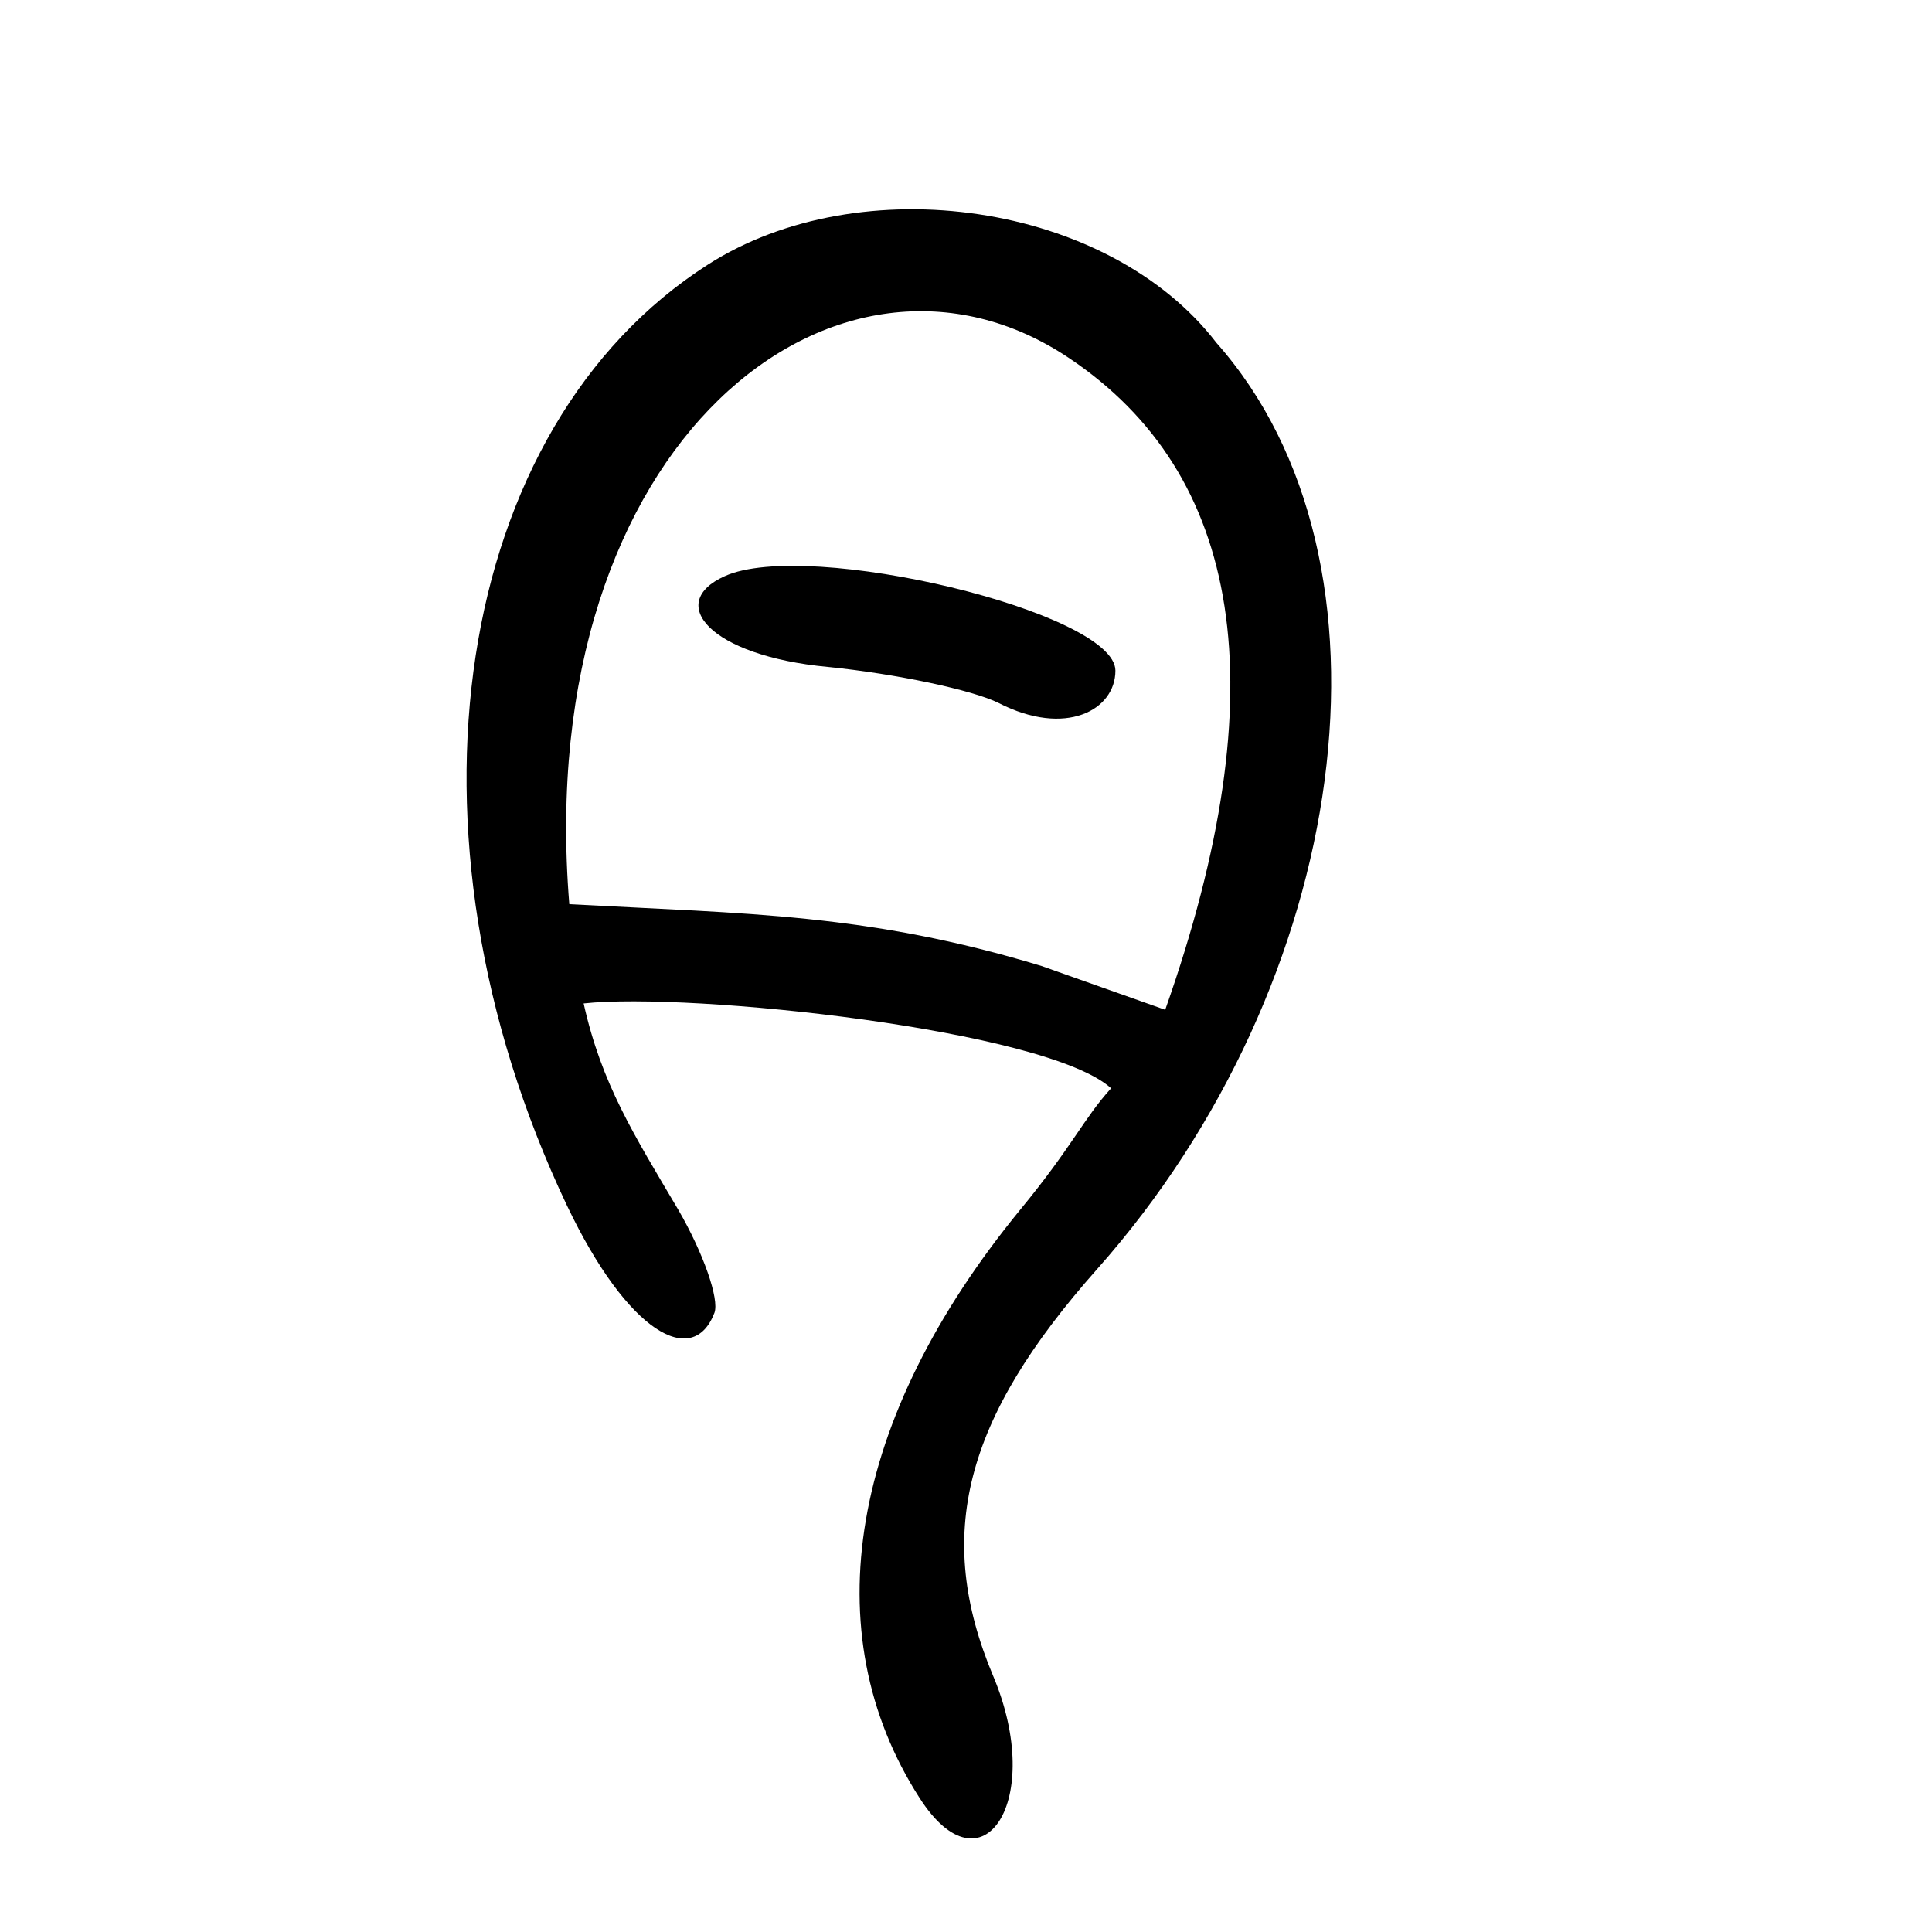
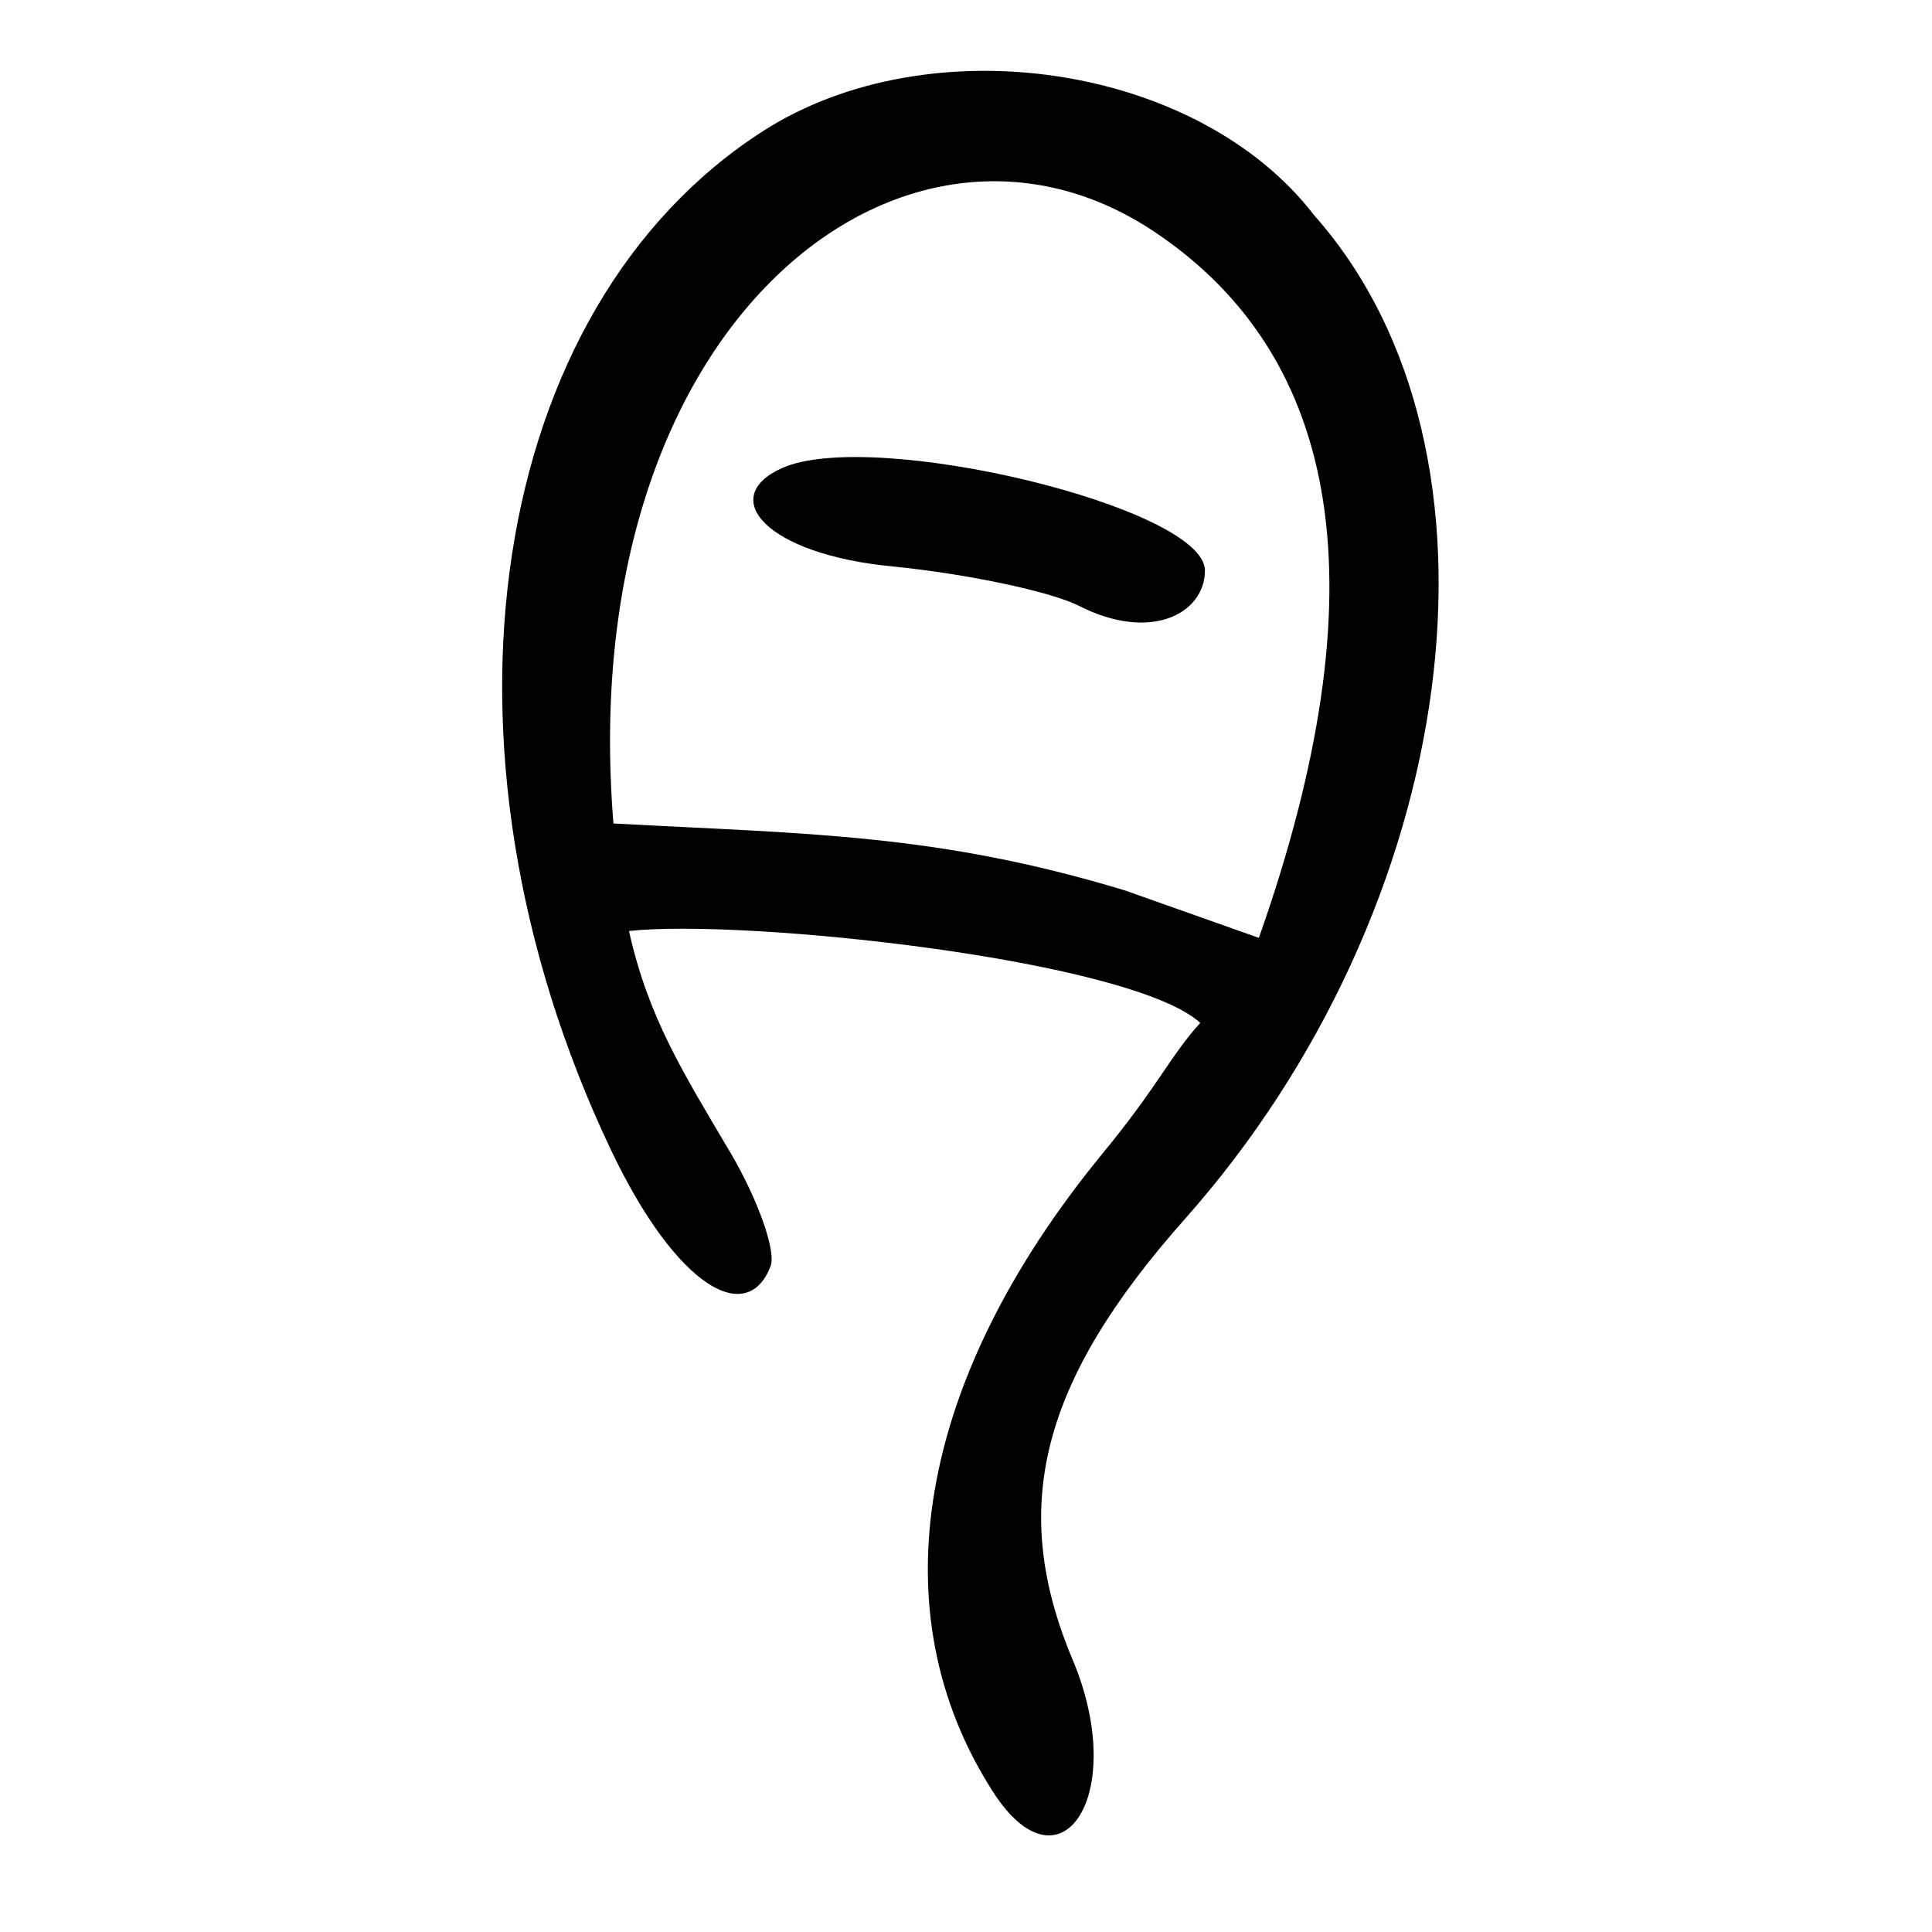
<svg xmlns="http://www.w3.org/2000/svg" viewBox="0 0 225 225" fill="currentColor">
-   <g transform="matrix(0.1,0,0,-0.1,3.9,217.9)">
+   <g transform="matrix(0.108309,0,0,-0.108309,3.85588,217.858)">
    <path d="M 785.2,1870.7 C 490.1,1681.7 414.3,1211 621.3,775 692.3,626 768,585 793,650 c 6,16 -13,70 -42,120 -52,88 -89.3,146.5 -110.3,240.4 124.4,13.5 539.1,-30.5 614.3,-98.8 C 1223,876.5 1210,844 1149,770 950,527 908,278 1032,85 c 73,-114 146.7,-3 85.7,142 -69,164 -34.2,299.2 121,474 295.8,333.2 364.3,824.3 139,1078.7 -126,164 -414.6,205 -592.5,91 z M 1206,1762 c 200.9,-134.6 244.6,-383.4 112,-759 l -144,51 c -202.1,61.3 -341.6,60.7 -550,72 -43.8,540 314.6,815.2 582,636 z" />
    <path d="m 805,1508 c -69,-31 -18,-92.7 120,-105.7 80,-8 169,-27 199,-42 78,-40 136,-8.3 136,37.7 0,68 -358,154 -455,110 z" />
  </g>
</svg>
